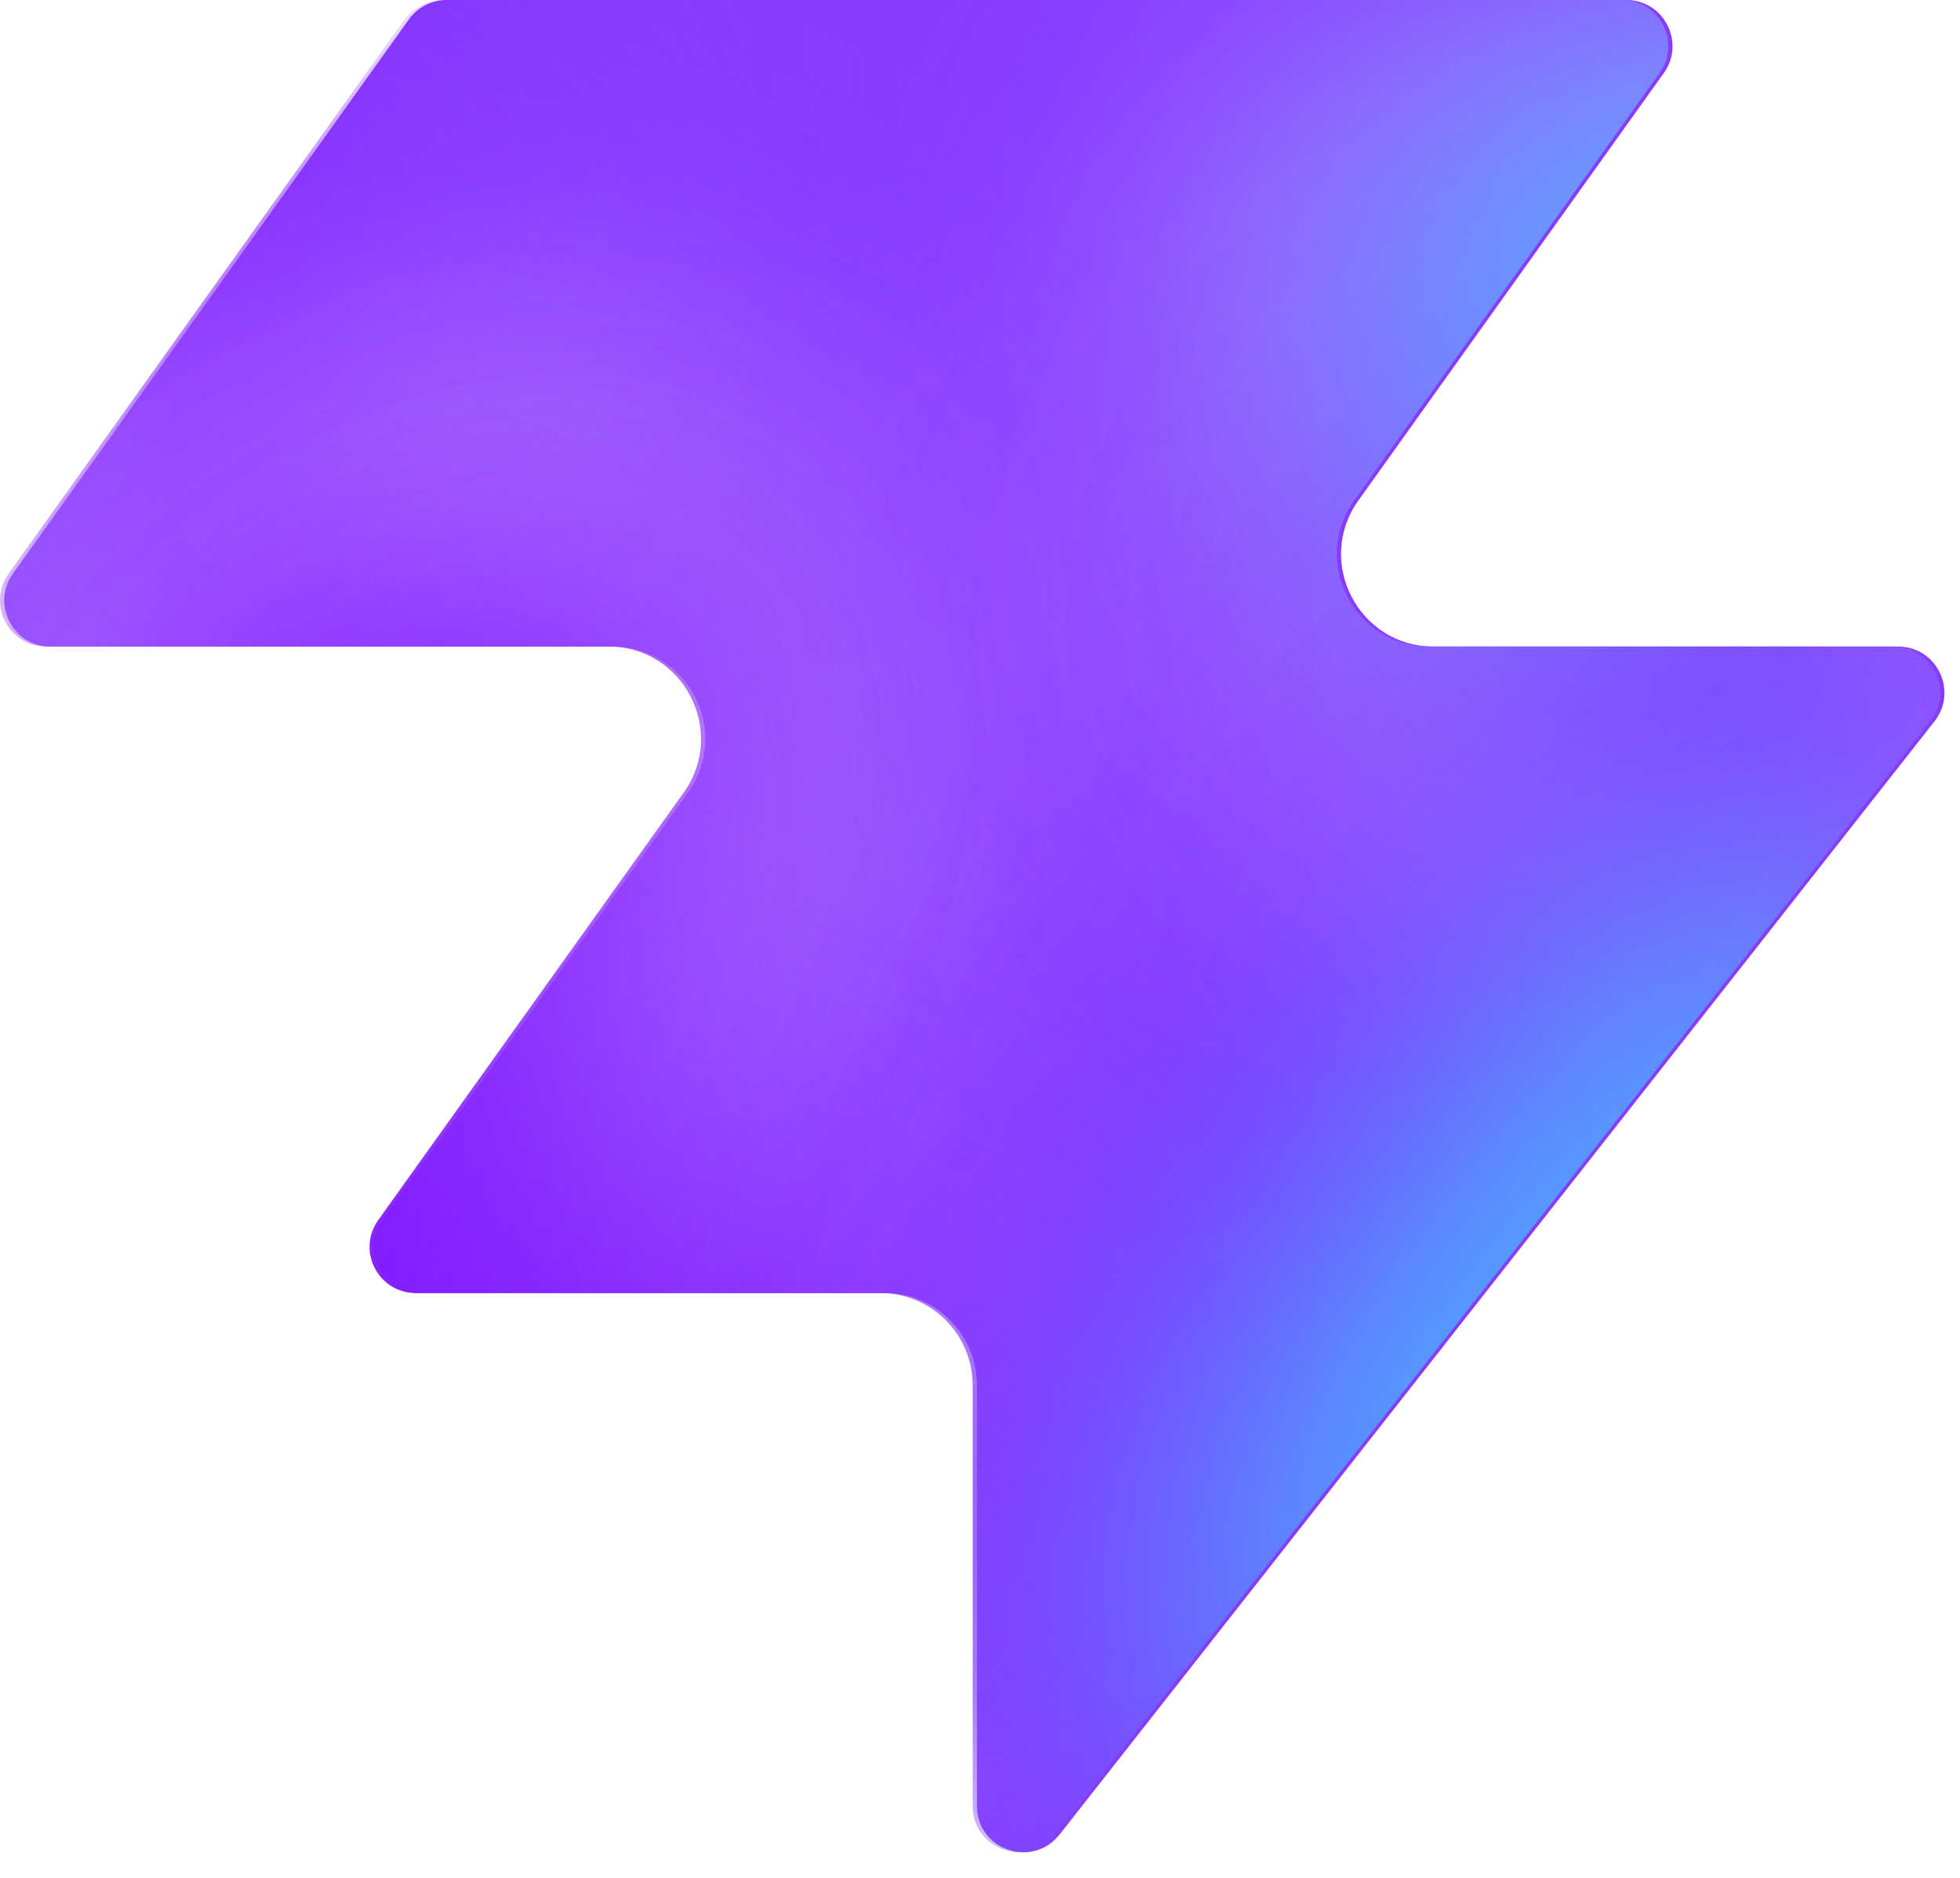
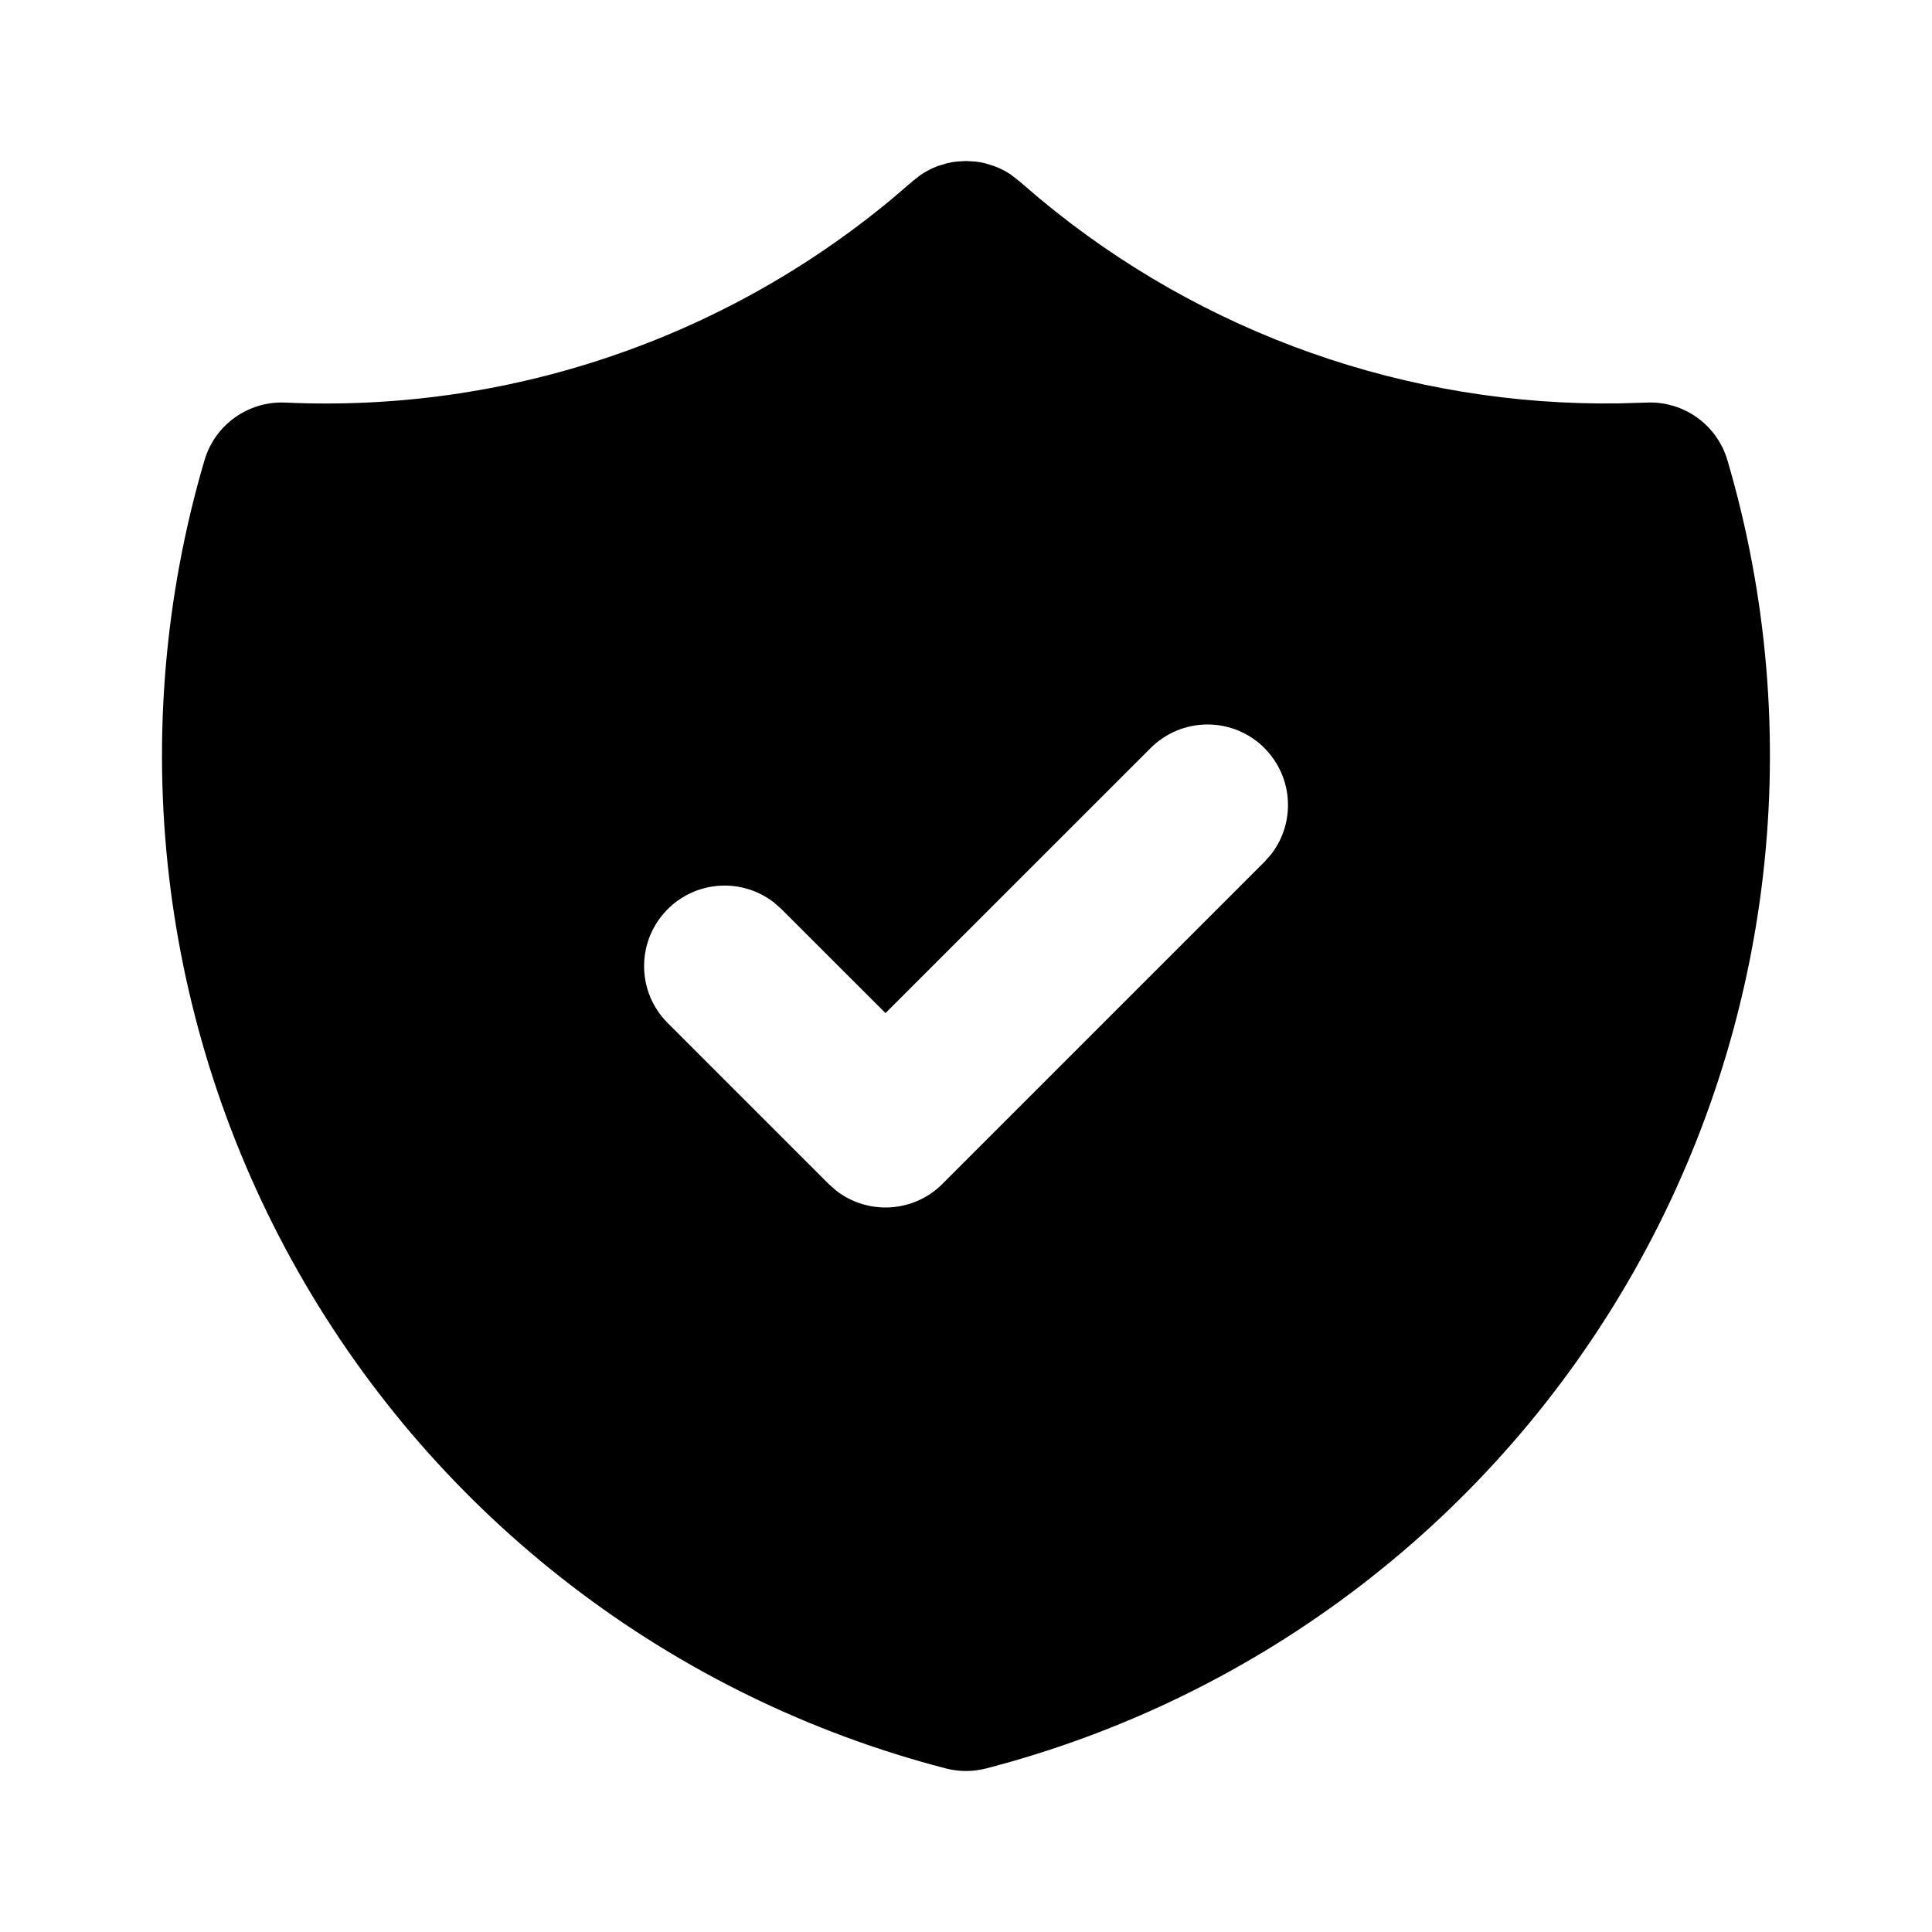
- <svg xmlns="http://www.w3.org/2000/svg" width="48" height="46" fill="none" viewBox="0 0 48 46">
-   <path fill="#863bff" d="M25.946 44.938c-.664.845-2.021.375-2.021-.698V33.937a2.26 2.26 0 0 0-2.262-2.262H10.287c-.92 0-1.456-1.04-.92-1.788l7.48-10.471c1.07-1.497 0-3.578-1.842-3.578H1.237c-.92 0-1.456-1.04-.92-1.788L10.013.474c.214-.297.556-.474.92-.474h28.894c.92 0 1.456 1.04.92 1.788l-7.48 10.471c-1.07 1.498 0 3.579 1.842 3.579h11.377c.943 0 1.473 1.088.89 1.83L25.947 44.94z" style="fill:#863bff;fill:color(display-p3 .525 .23 1);fill-opacity:1" />
-   <mask id="a" width="48" height="46" x="0" y="0" maskUnits="userSpaceOnUse" style="mask-type:alpha">
-     <path fill="#000" d="M25.842 44.938c-.664.844-2.021.375-2.021-.698V33.937a2.26 2.26 0 0 0-2.262-2.262H10.183c-.92 0-1.456-1.04-.92-1.788l7.48-10.471c1.07-1.498 0-3.579-1.842-3.579H1.133c-.92 0-1.456-1.04-.92-1.787L9.91.473c.214-.297.556-.474.92-.474h28.894c.92 0 1.456 1.04.92 1.788l-7.48 10.471c-1.07 1.498 0 3.578 1.842 3.578h11.377c.943 0 1.473 1.088.89 1.832L25.843 44.94z" style="fill:#000;fill-opacity:1" />
-   </mask>
-   <g mask="url(#a)">
-     <g filter="url(#b)">
-       <ellipse cx="5.508" cy="14.704" fill="#ede6ff" rx="5.508" ry="14.704" style="fill:#ede6ff;fill:color(display-p3 .927 .903 1);fill-opacity:1" transform="matrix(.00324 1 1 -.00324 -4.47 31.516)" />
-     </g>
-     <g filter="url(#c)">
-       <ellipse cx="10.399" cy="29.851" fill="#ede6ff" rx="10.399" ry="29.851" style="fill:#ede6ff;fill:color(display-p3 .927 .903 1);fill-opacity:1" transform="matrix(.00324 1 1 -.00324 -39.328 7.883)" />
-     </g>
-     <g filter="url(#d)">
-       <ellipse cx="5.508" cy="30.487" fill="#7e14ff" rx="5.508" ry="30.487" style="fill:#7e14ff;fill:color(display-p3 .492 .077 1);fill-opacity:1" transform="rotate(89.814 -25.913 -14.639)scale(1 -1)" />
-     </g>
-     <g filter="url(#e)">
-       <ellipse cx="5.508" cy="30.599" fill="#7e14ff" rx="5.508" ry="30.599" style="fill:#7e14ff;fill:color(display-p3 .492 .077 1);fill-opacity:1" transform="rotate(89.814 -32.644 -3.334)scale(1 -1)" />
-     </g>
-     <g filter="url(#f)">
-       <ellipse cx="5.508" cy="30.599" fill="#7e14ff" rx="5.508" ry="30.599" style="fill:#7e14ff;fill:color(display-p3 .492 .077 1);fill-opacity:1" transform="matrix(.00324 1 1 -.00324 -34.34 30.47)" />
-     </g>
-     <g filter="url(#g)">
-       <ellipse cx="14.072" cy="22.078" fill="#ede6ff" rx="14.072" ry="22.078" style="fill:#ede6ff;fill:color(display-p3 .927 .903 1);fill-opacity:1" transform="rotate(93.35 24.506 48.493)scale(-1 1)" />
-     </g>
-     <g filter="url(#h)">
-       <ellipse cx="3.47" cy="21.501" fill="#7e14ff" rx="3.47" ry="21.501" style="fill:#7e14ff;fill:color(display-p3 .492 .077 1);fill-opacity:1" transform="rotate(89.009 28.708 47.59)scale(-1 1)" />
-     </g>
-     <g filter="url(#i)">
-       <ellipse cx="3.47" cy="21.501" fill="#7e14ff" rx="3.47" ry="21.501" style="fill:#7e14ff;fill:color(display-p3 .492 .077 1);fill-opacity:1" transform="rotate(89.009 28.708 47.59)scale(-1 1)" />
-     </g>
-     <g filter="url(#j)">
-       <ellipse cx=".387" cy="8.972" fill="#7e14ff" rx="4.407" ry="29.108" style="fill:#7e14ff;fill:color(display-p3 .492 .077 1);fill-opacity:1" transform="rotate(39.51 .387 8.972)" />
-     </g>
-     <g filter="url(#k)">
-       <ellipse cx="47.523" cy="-6.092" fill="#7e14ff" rx="4.407" ry="29.108" style="fill:#7e14ff;fill:color(display-p3 .492 .077 1);fill-opacity:1" transform="rotate(37.892 47.523 -6.092)" />
-     </g>
-     <g filter="url(#l)">
-       <ellipse cx="41.412" cy="6.333" fill="#47bfff" rx="5.971" ry="9.665" style="fill:#47bfff;fill:color(display-p3 .28 .748 1);fill-opacity:1" transform="rotate(37.892 41.412 6.333)" />
-     </g>
-     <g filter="url(#m)">
-       <ellipse cx="-1.879" cy="38.332" fill="#7e14ff" rx="4.407" ry="29.108" style="fill:#7e14ff;fill:color(display-p3 .492 .077 1);fill-opacity:1" transform="rotate(37.892 -1.88 38.332)" />
-     </g>
-     <g filter="url(#n)">
-       <ellipse cx="-1.879" cy="38.332" fill="#7e14ff" rx="4.407" ry="29.108" style="fill:#7e14ff;fill:color(display-p3 .492 .077 1);fill-opacity:1" transform="rotate(37.892 -1.88 38.332)" />
-     </g>
-     <g filter="url(#o)">
-       <ellipse cx="35.651" cy="29.907" fill="#7e14ff" rx="4.407" ry="29.108" style="fill:#7e14ff;fill:color(display-p3 .492 .077 1);fill-opacity:1" transform="rotate(37.892 35.651 29.907)" />
-     </g>
-     <g filter="url(#p)">
-       <ellipse cx="38.418" cy="32.4" fill="#47bfff" rx="5.971" ry="15.297" style="fill:#47bfff;fill:color(display-p3 .28 .748 1);fill-opacity:1" transform="rotate(37.892 38.418 32.4)" />
-     </g>
-   </g>
-   <defs>
-     <filter id="b" width="60.045" height="41.654" x="-19.77" y="16.149" color-interpolation-filters="sRGB" filterUnits="userSpaceOnUse">
-       <feFlood flood-opacity="0" result="BackgroundImageFix" />
-       <feBlend in="SourceGraphic" in2="BackgroundImageFix" result="shape" />
-       <feGaussianBlur result="effect1_foregroundBlur_2002_17158" stdDeviation="7.659" />
-     </filter>
-     <filter id="c" width="90.34" height="51.437" x="-54.613" y="-7.533" color-interpolation-filters="sRGB" filterUnits="userSpaceOnUse">
-       <feFlood flood-opacity="0" result="BackgroundImageFix" />
-       <feBlend in="SourceGraphic" in2="BackgroundImageFix" result="shape" />
-       <feGaussianBlur result="effect1_foregroundBlur_2002_17158" stdDeviation="7.659" />
-     </filter>
-     <filter id="d" width="79.355" height="29.4" x="-49.64" y="2.03" color-interpolation-filters="sRGB" filterUnits="userSpaceOnUse">
-       <feFlood flood-opacity="0" result="BackgroundImageFix" />
-       <feBlend in="SourceGraphic" in2="BackgroundImageFix" result="shape" />
-       <feGaussianBlur result="effect1_foregroundBlur_2002_17158" stdDeviation="4.596" />
-     </filter>
-     <filter id="e" width="79.579" height="29.4" x="-45.045" y="20.029" color-interpolation-filters="sRGB" filterUnits="userSpaceOnUse">
-       <feFlood flood-opacity="0" result="BackgroundImageFix" />
-       <feBlend in="SourceGraphic" in2="BackgroundImageFix" result="shape" />
-       <feGaussianBlur result="effect1_foregroundBlur_2002_17158" stdDeviation="4.596" />
-     </filter>
-     <filter id="f" width="79.579" height="29.4" x="-43.513" y="21.178" color-interpolation-filters="sRGB" filterUnits="userSpaceOnUse">
-       <feFlood flood-opacity="0" result="BackgroundImageFix" />
-       <feBlend in="SourceGraphic" in2="BackgroundImageFix" result="shape" />
-       <feGaussianBlur result="effect1_foregroundBlur_2002_17158" stdDeviation="4.596" />
-     </filter>
-     <filter id="g" width="74.749" height="58.852" x="15.756" y="-17.901" color-interpolation-filters="sRGB" filterUnits="userSpaceOnUse">
-       <feFlood flood-opacity="0" result="BackgroundImageFix" />
-       <feBlend in="SourceGraphic" in2="BackgroundImageFix" result="shape" />
-       <feGaussianBlur result="effect1_foregroundBlur_2002_17158" stdDeviation="7.659" />
-     </filter>
-     <filter id="h" width="61.377" height="25.362" x="23.548" y="2.284" color-interpolation-filters="sRGB" filterUnits="userSpaceOnUse">
-       <feFlood flood-opacity="0" result="BackgroundImageFix" />
-       <feBlend in="SourceGraphic" in2="BackgroundImageFix" result="shape" />
-       <feGaussianBlur result="effect1_foregroundBlur_2002_17158" stdDeviation="4.596" />
-     </filter>
-     <filter id="i" width="61.377" height="25.362" x="23.548" y="2.284" color-interpolation-filters="sRGB" filterUnits="userSpaceOnUse">
-       <feFlood flood-opacity="0" result="BackgroundImageFix" />
-       <feBlend in="SourceGraphic" in2="BackgroundImageFix" result="shape" />
-       <feGaussianBlur result="effect1_foregroundBlur_2002_17158" stdDeviation="4.596" />
-     </filter>
-     <filter id="j" width="56.045" height="63.649" x="-27.636" y="-22.853" color-interpolation-filters="sRGB" filterUnits="userSpaceOnUse">
-       <feFlood flood-opacity="0" result="BackgroundImageFix" />
-       <feBlend in="SourceGraphic" in2="BackgroundImageFix" result="shape" />
-       <feGaussianBlur result="effect1_foregroundBlur_2002_17158" stdDeviation="4.596" />
-     </filter>
-     <filter id="k" width="54.814" height="64.646" x="20.116" y="-38.415" color-interpolation-filters="sRGB" filterUnits="userSpaceOnUse">
-       <feFlood flood-opacity="0" result="BackgroundImageFix" />
-       <feBlend in="SourceGraphic" in2="BackgroundImageFix" result="shape" />
-       <feGaussianBlur result="effect1_foregroundBlur_2002_17158" stdDeviation="4.596" />
-     </filter>
-     <filter id="l" width="33.541" height="35.313" x="24.641" y="-11.323" color-interpolation-filters="sRGB" filterUnits="userSpaceOnUse">
-       <feFlood flood-opacity="0" result="BackgroundImageFix" />
-       <feBlend in="SourceGraphic" in2="BackgroundImageFix" result="shape" />
-       <feGaussianBlur result="effect1_foregroundBlur_2002_17158" stdDeviation="4.596" />
-     </filter>
-     <filter id="m" width="54.814" height="64.646" x="-29.286" y="6.009" color-interpolation-filters="sRGB" filterUnits="userSpaceOnUse">
-       <feFlood flood-opacity="0" result="BackgroundImageFix" />
-       <feBlend in="SourceGraphic" in2="BackgroundImageFix" result="shape" />
-       <feGaussianBlur result="effect1_foregroundBlur_2002_17158" stdDeviation="4.596" />
-     </filter>
-     <filter id="n" width="54.814" height="64.646" x="-29.286" y="6.009" color-interpolation-filters="sRGB" filterUnits="userSpaceOnUse">
-       <feFlood flood-opacity="0" result="BackgroundImageFix" />
-       <feBlend in="SourceGraphic" in2="BackgroundImageFix" result="shape" />
-       <feGaussianBlur result="effect1_foregroundBlur_2002_17158" stdDeviation="4.596" />
-     </filter>
-     <filter id="o" width="54.814" height="64.646" x="8.244" y="-2.416" color-interpolation-filters="sRGB" filterUnits="userSpaceOnUse">
-       <feFlood flood-opacity="0" result="BackgroundImageFix" />
-       <feBlend in="SourceGraphic" in2="BackgroundImageFix" result="shape" />
-       <feGaussianBlur result="effect1_foregroundBlur_2002_17158" stdDeviation="4.596" />
-     </filter>
-     <filter id="p" width="39.409" height="43.623" x="18.713" y="10.588" color-interpolation-filters="sRGB" filterUnits="userSpaceOnUse">
-       <feFlood flood-opacity="0" result="BackgroundImageFix" />
-       <feBlend in="SourceGraphic" in2="BackgroundImageFix" result="shape" />
-       <feGaussianBlur result="effect1_foregroundBlur_2002_17158" stdDeviation="4.596" />
-     </filter>
-   </defs>
+ <svg xmlns="http://www.w3.org/2000/svg" width="24" height="24" viewBox="0 0 24 24" fill="currentColor" class="icon icon-tabler icons-tabler-filled icon-tabler-shield-check">
+   <path stroke="none" d="M0 0h24v24H0z" fill="none" />
+   <path d="M11.998 2l.118 .007l.059 .008l.061 .013l.111 .034a.993 .993 0 0 1 .217 .112l.104 .082l.255 .218a11 11 0 0 0 7.189 2.537l.342 -.01a1 1 0 0 1 1.005 .717a13 13 0 0 1 -9.208 16.25a1 1 0 0 1 -.502 0a13 13 0 0 1 -9.209 -16.25a1 1 0 0 1 1.005 -.717a11 11 0 0 0 7.531 -2.527l.263 -.225l.096 -.075a.993 .993 0 0 1 .217 -.112l.112 -.034a.97 .97 0 0 1 .119 -.021l.115 -.007zm3.71 7.293a1 1 0 0 0 -1.415 0l-3.293 3.292l-1.293 -1.292l-.094 -.083a1 1 0 0 0 -1.32 1.497l2 2l.094 .083a1 1 0 0 0 1.32 -.083l4 -4l.083 -.094a1 1 0 0 0 -.083 -1.32z" />
</svg>
